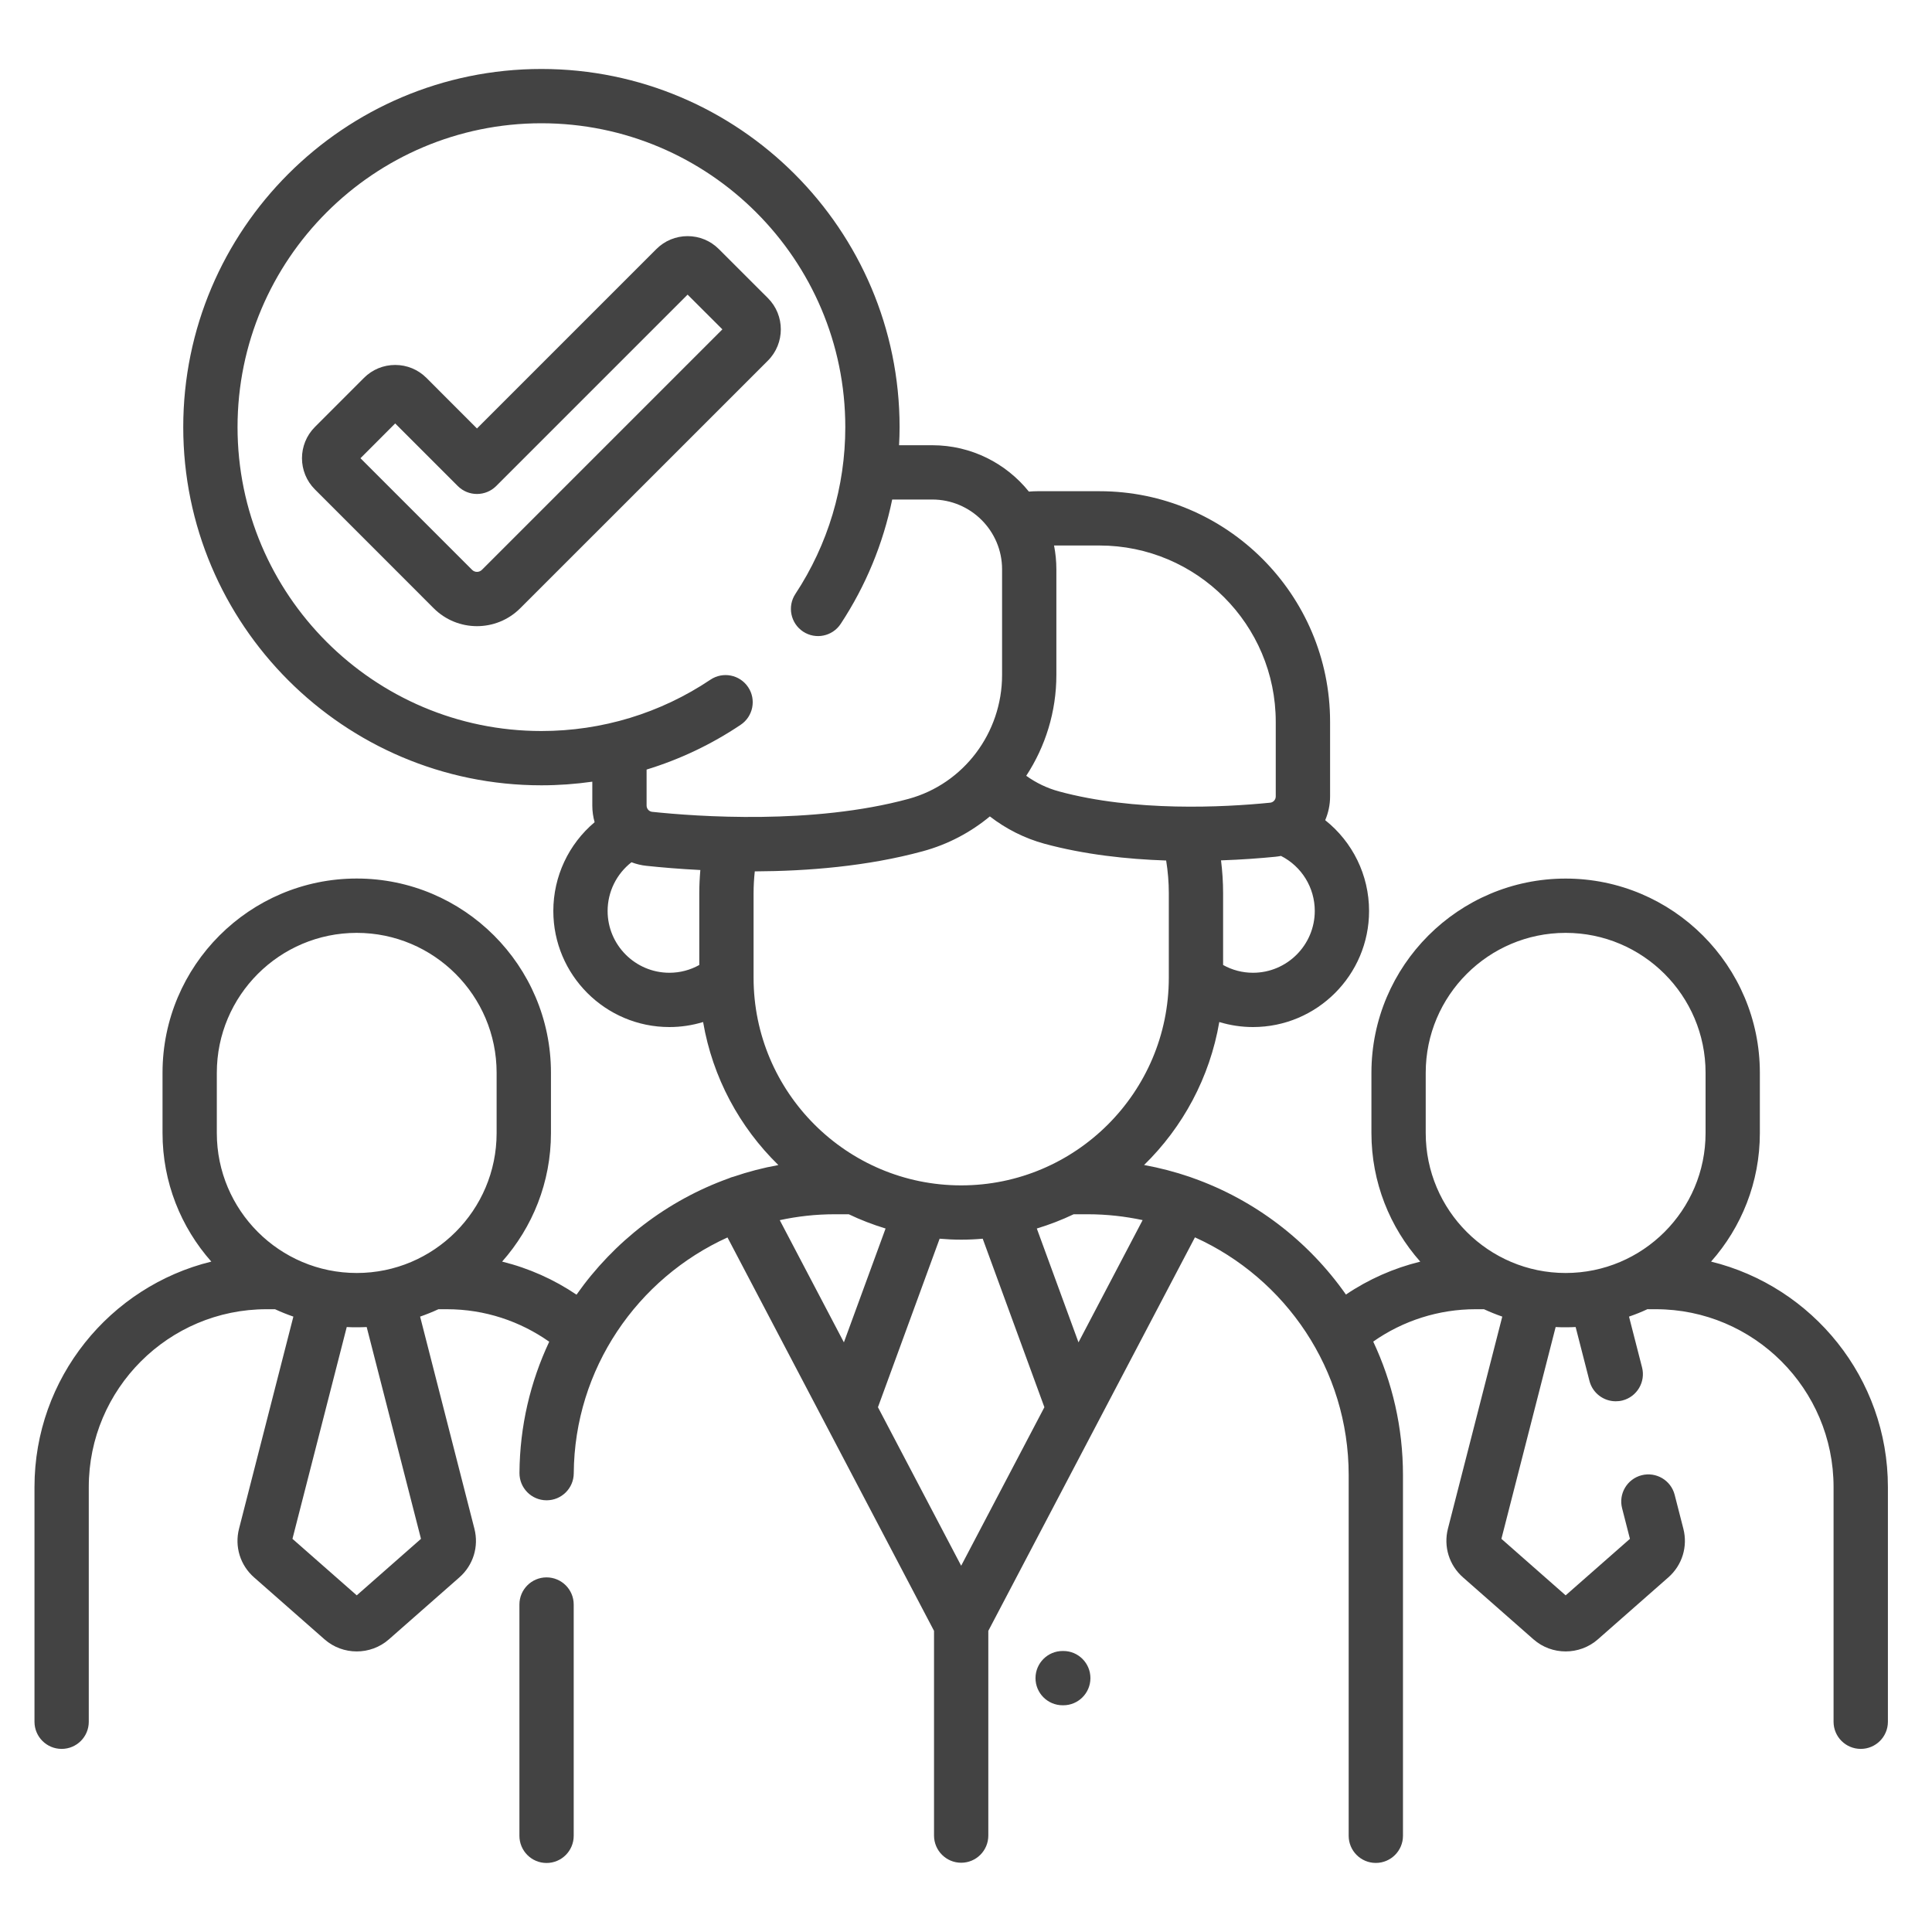
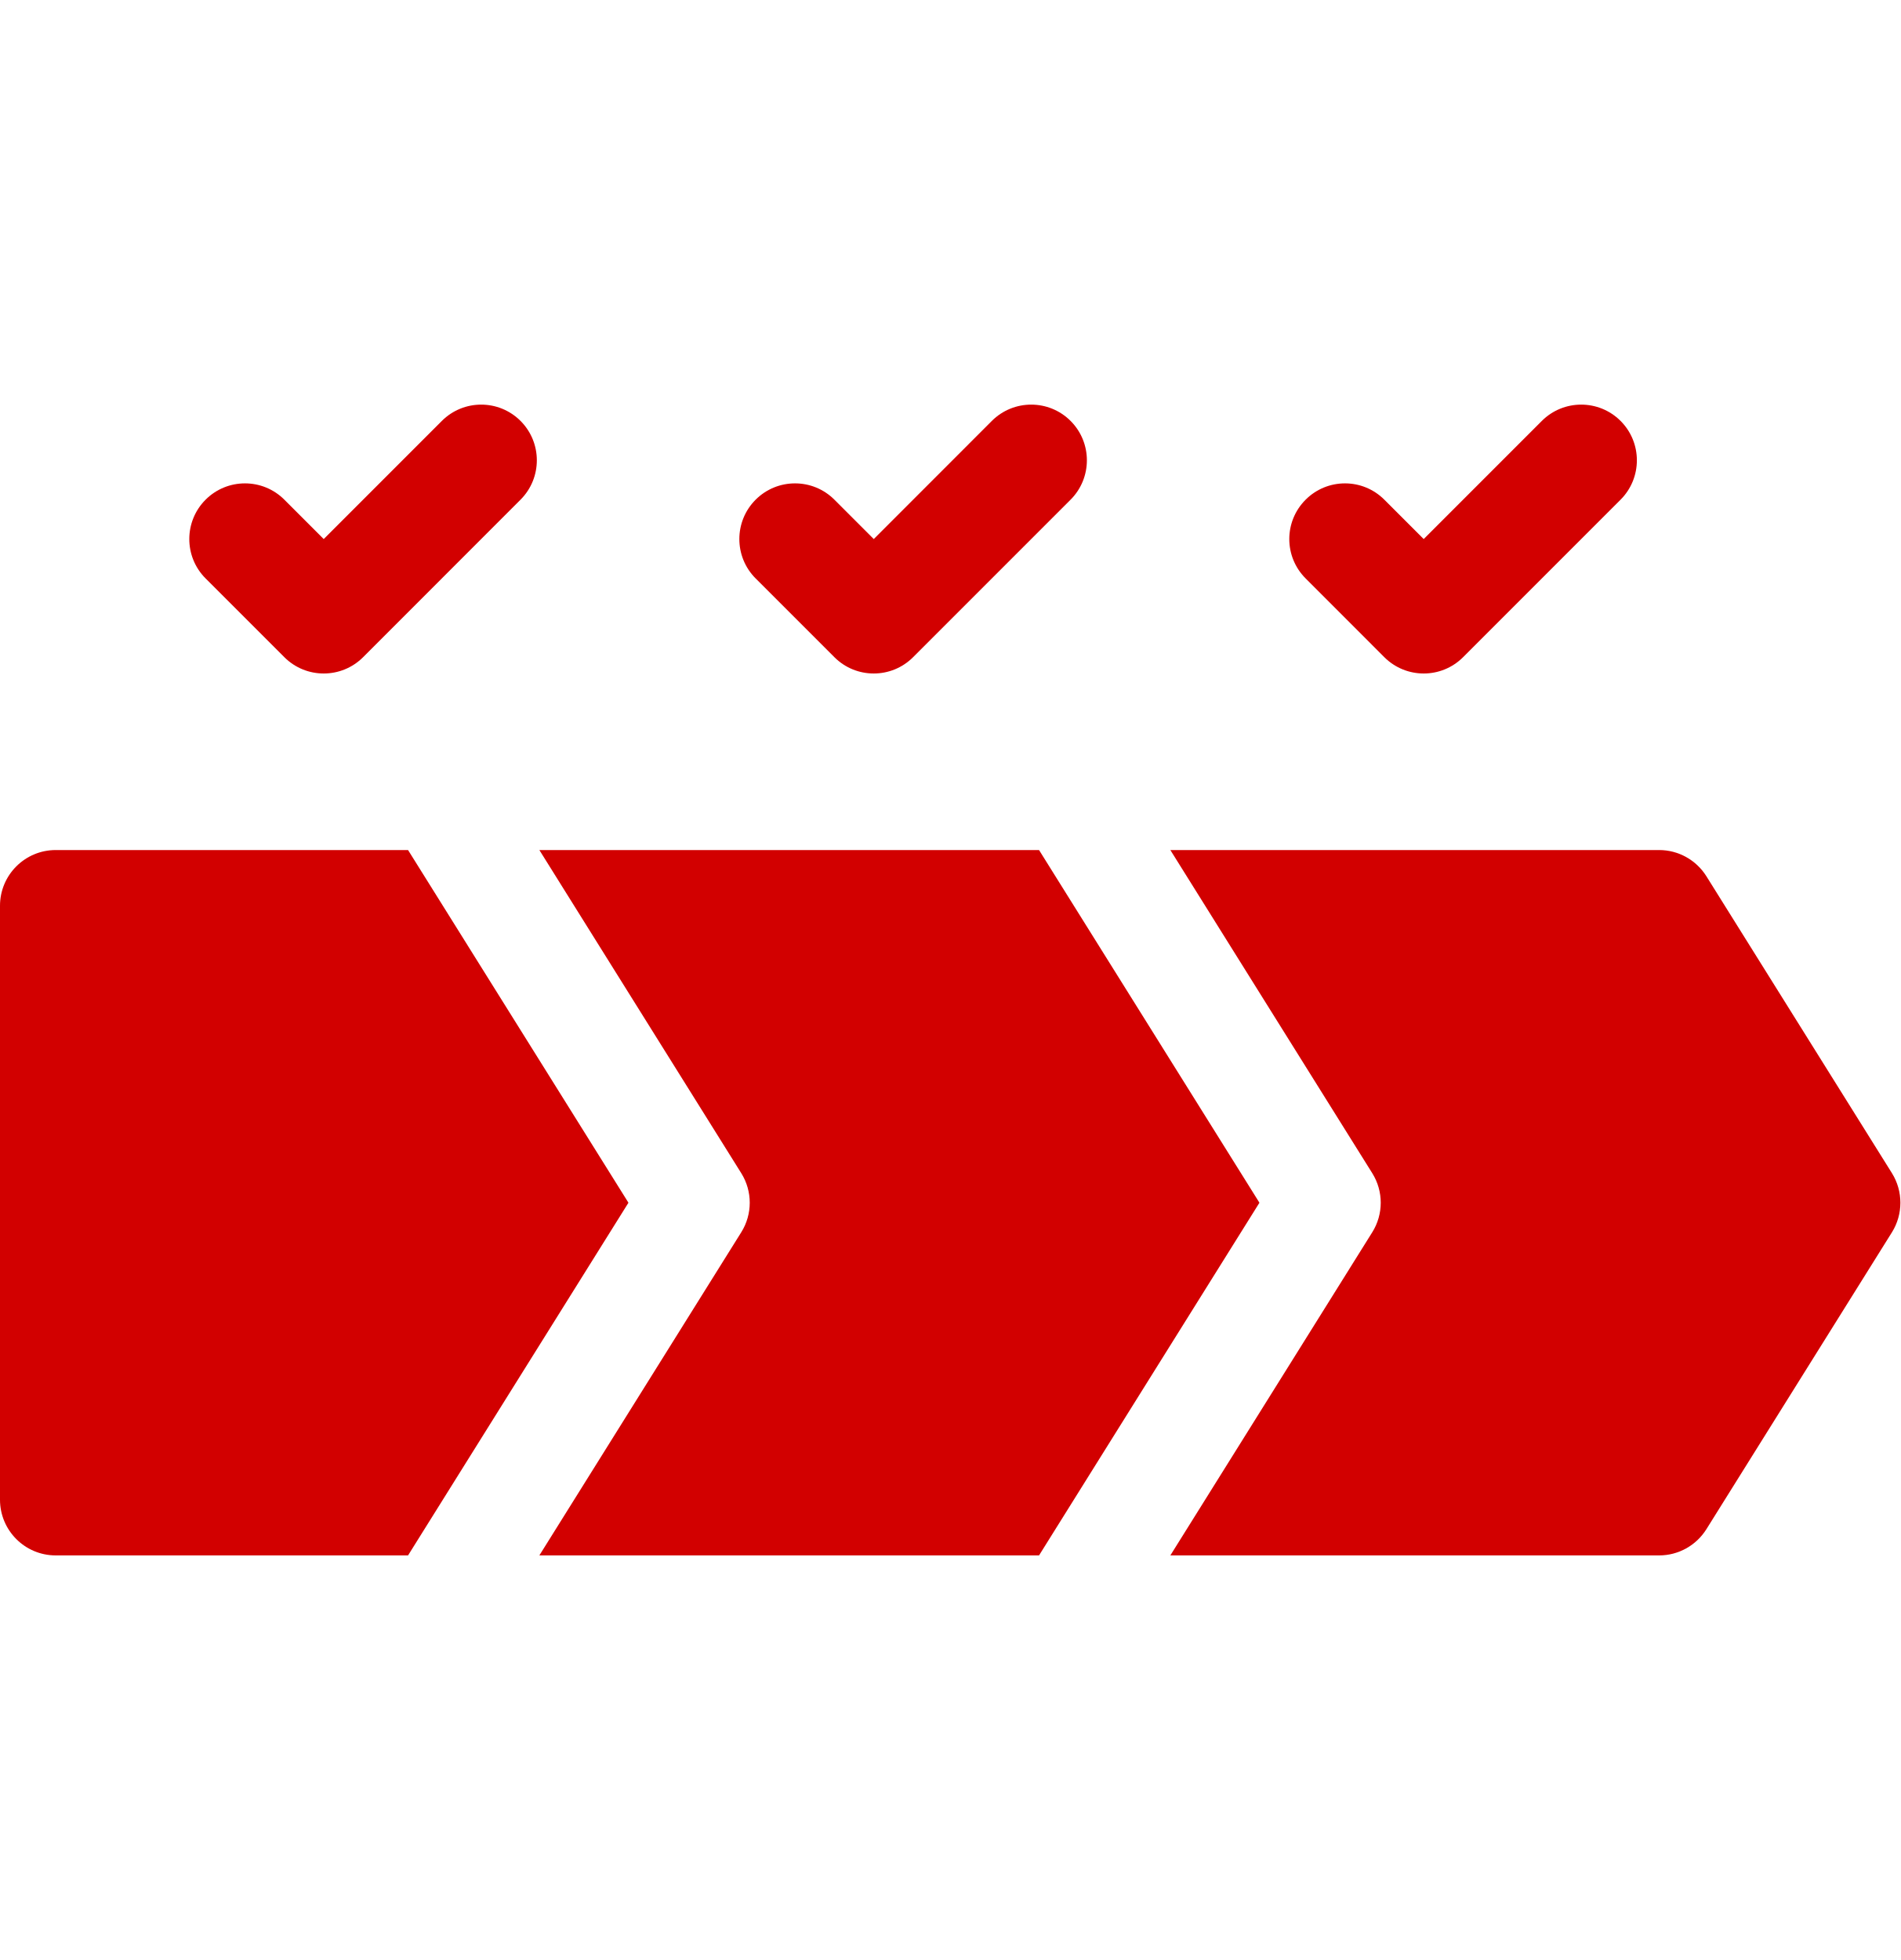
- <svg xmlns="http://www.w3.org/2000/svg" width="40" height="40" viewBox="0 0 40 40" fill="none">
-   <path d="M22.016 34.182H22.003C22.002 34.182 22.002 34.182 22.001 34.182C21.692 34.182 21.44 34.432 21.439 34.742C21.438 35.053 21.689 35.305 22 35.306H22.013H22.014C22.324 35.306 22.575 35.055 22.576 34.745C22.577 34.435 22.326 34.182 22.016 34.182Z" fill="#434343" />
-   <path d="M35.426 26.12C36.054 25.411 36.436 24.479 36.436 23.459V22.211C36.436 19.994 34.632 18.19 32.415 18.19C30.198 18.19 28.394 19.993 28.394 22.211V23.459C28.394 24.48 28.777 25.412 29.405 26.121C28.857 26.255 28.336 26.485 27.866 26.802C27.092 25.698 25.985 24.845 24.693 24.388C24.673 24.38 24.653 24.372 24.632 24.366C24.327 24.262 24.011 24.179 23.687 24.12C24.488 23.338 25.047 22.31 25.244 21.16C25.468 21.228 25.702 21.264 25.942 21.264C27.267 21.264 28.345 20.186 28.345 18.861C28.345 18.115 28.002 17.43 27.437 16.981C27.501 16.83 27.538 16.664 27.538 16.489V14.945C27.538 12.312 25.395 10.17 22.763 10.17H21.481C21.422 10.17 21.362 10.173 21.302 10.178C20.831 9.593 20.109 9.218 19.302 9.218H18.614C18.621 9.093 18.625 8.969 18.625 8.843C18.625 4.754 15.298 1.428 11.209 1.428C7.12 1.428 3.794 4.754 3.794 8.843C3.794 12.932 7.12 16.259 11.209 16.259C11.564 16.259 11.916 16.233 12.263 16.184V16.678C12.263 16.798 12.28 16.913 12.311 17.023C11.775 17.474 11.456 18.142 11.456 18.861C11.456 20.186 12.534 21.264 13.859 21.264C14.099 21.264 14.333 21.228 14.557 21.16C14.754 22.31 15.313 23.338 16.115 24.121C15.796 24.179 15.486 24.26 15.185 24.363C15.153 24.37 15.122 24.381 15.092 24.395C13.808 24.855 12.708 25.707 11.936 26.805C11.474 26.492 10.954 26.258 10.396 26.12C11.024 25.411 11.407 24.479 11.407 23.459V22.21C11.407 19.993 9.603 18.189 7.386 18.189C5.169 18.189 3.365 19.993 3.365 22.21V23.459C3.365 24.479 3.747 25.411 4.375 26.12C2.276 26.635 0.714 28.532 0.714 30.787V35.647C0.714 35.958 0.966 36.209 1.276 36.209C1.587 36.209 1.838 35.958 1.838 35.647V30.787C1.838 28.757 3.49 27.106 5.519 27.106H5.694C5.817 27.163 5.944 27.214 6.074 27.259L4.949 31.65C4.854 32.02 4.973 32.406 5.26 32.658L6.719 33.941C6.909 34.108 7.147 34.191 7.386 34.191C7.624 34.191 7.862 34.108 8.052 33.941L9.511 32.658C9.798 32.406 9.917 32.02 9.822 31.65L8.698 27.259C8.827 27.214 8.954 27.163 9.077 27.106H9.252C10.04 27.106 10.771 27.356 11.371 27.779C10.982 28.606 10.761 29.526 10.755 30.496C10.753 30.807 11.003 31.06 11.313 31.062H11.317C11.626 31.062 11.877 30.813 11.879 30.504C11.893 28.335 13.2 26.465 15.062 25.62L19.338 33.765V38.003C19.338 38.314 19.59 38.566 19.9 38.566C20.211 38.566 20.462 38.314 20.462 38.003V33.765L24.74 25.618C26.614 26.466 27.923 28.352 27.923 30.54V38.008C27.923 38.318 28.174 38.57 28.485 38.57C28.795 38.57 29.047 38.318 29.047 38.008V30.54C29.047 29.552 28.826 28.616 28.431 27.776C29.049 27.342 29.788 27.106 30.549 27.106H30.724C30.847 27.163 30.974 27.214 31.103 27.259L29.978 31.649C29.883 32.019 30.003 32.406 30.29 32.658L31.749 33.941C31.939 34.108 32.177 34.191 32.415 34.191C32.653 34.191 32.892 34.108 33.082 33.941L34.541 32.658C34.828 32.406 34.947 32.02 34.852 31.65L34.672 30.948C34.595 30.648 34.289 30.467 33.989 30.543C33.688 30.62 33.506 30.927 33.584 31.227L33.746 31.86L32.415 33.03L31.085 31.86L32.208 27.475C32.277 27.479 32.346 27.48 32.415 27.48C32.484 27.48 32.553 27.478 32.622 27.475L32.908 28.59C32.973 28.843 33.201 29.012 33.452 29.012C33.498 29.012 33.545 29.007 33.592 28.995C33.892 28.918 34.074 28.611 33.997 28.311L33.727 27.259C33.858 27.214 33.985 27.163 34.109 27.105C34.118 27.105 34.126 27.106 34.135 27.106H34.282C36.311 27.106 37.962 28.757 37.962 30.787V35.647C37.962 35.958 38.214 36.209 38.525 36.209C38.835 36.209 39.087 35.958 39.087 35.647V30.787C39.087 28.532 37.525 26.635 35.426 26.12ZM4.489 22.211C4.489 20.613 5.788 19.314 7.386 19.314C8.983 19.314 10.282 20.613 10.282 22.211V23.459C10.282 25.057 8.983 26.356 7.386 26.356C5.788 26.356 4.489 25.057 4.489 23.459V22.211H4.489ZM8.716 31.86L7.386 33.03L6.055 31.86L7.179 27.475C7.247 27.479 7.316 27.48 7.386 27.48C7.455 27.48 7.524 27.478 7.592 27.475L8.716 31.86ZM25.942 20.14C25.722 20.14 25.511 20.084 25.323 19.979V18.489C25.323 18.266 25.308 18.039 25.28 17.813C25.717 17.798 26.104 17.768 26.407 17.738C26.446 17.734 26.484 17.728 26.522 17.721C26.949 17.938 27.221 18.376 27.221 18.861C27.22 19.566 26.647 20.14 25.942 20.14ZM22.762 11.294C24.776 11.294 26.413 12.932 26.413 14.945V16.489C26.413 16.557 26.363 16.613 26.296 16.619C25.335 16.715 23.488 16.811 21.92 16.384C21.679 16.318 21.45 16.208 21.247 16.062C21.643 15.458 21.871 14.737 21.871 13.974V11.787C21.871 11.619 21.854 11.454 21.823 11.294H22.762V11.294ZM15.335 15.006C15.593 14.833 15.662 14.483 15.489 14.226C15.316 13.968 14.967 13.899 14.709 14.072C13.673 14.767 12.462 15.135 11.209 15.135C7.74 15.135 4.918 12.312 4.918 8.843C4.918 5.374 7.74 2.552 11.209 2.552C14.678 2.552 17.501 5.374 17.501 8.843C17.501 10.077 17.143 11.272 16.467 12.298C16.297 12.557 16.369 12.906 16.628 13.077C16.887 13.247 17.235 13.176 17.406 12.916C17.925 12.128 18.284 11.256 18.472 10.342H19.301C20.098 10.342 20.747 10.99 20.747 11.787V13.974C20.747 15.174 19.951 16.229 18.81 16.54C16.83 17.078 14.439 16.907 13.502 16.808C13.437 16.801 13.387 16.745 13.387 16.678V15.933C14.074 15.723 14.73 15.412 15.335 15.006ZM12.58 18.861C12.58 18.462 12.766 18.092 13.074 17.852C13.172 17.889 13.276 17.915 13.384 17.926C13.693 17.959 14.072 17.991 14.5 18.013C14.486 18.173 14.478 18.332 14.478 18.489V19.979C14.29 20.084 14.079 20.14 13.859 20.14C13.154 20.14 12.58 19.566 12.58 18.861ZM15.602 20.244V18.489C15.602 18.341 15.611 18.191 15.627 18.041C16.718 18.036 17.958 17.937 19.106 17.624C19.626 17.483 20.095 17.233 20.494 16.903C20.83 17.163 21.215 17.357 21.625 17.469C22.45 17.693 23.333 17.789 24.144 17.816C24.18 18.041 24.199 18.268 24.199 18.489V20.244C24.199 22.614 22.27 24.542 19.9 24.542C17.53 24.542 15.602 22.614 15.602 20.244ZM19.9 32.417L18.177 29.135L19.454 25.646C19.602 25.659 19.75 25.666 19.9 25.666C20.051 25.666 20.199 25.659 20.346 25.646L21.623 29.135L19.9 32.417ZM17.278 25.14H17.573C17.817 25.257 18.072 25.355 18.335 25.435L17.472 27.792L16.144 25.262C16.51 25.183 16.889 25.14 17.278 25.14ZM22.329 27.792L21.466 25.435C21.729 25.355 21.984 25.257 22.229 25.14C22.232 25.14 22.234 25.14 22.237 25.14H22.523C22.912 25.14 23.291 25.183 23.657 25.261L22.329 27.792ZM29.518 23.459V22.21C29.518 20.613 30.818 19.314 32.415 19.314C34.013 19.314 35.312 20.613 35.312 22.21V23.459C35.312 25.056 34.013 26.356 32.415 26.356C30.818 26.356 29.518 25.056 29.518 23.459Z" fill="#434343" />
-   <path d="M11.316 32.658C11.005 32.658 10.754 32.91 10.754 33.22V38.008C10.754 38.319 11.005 38.571 11.316 38.571C11.626 38.571 11.878 38.319 11.878 38.008V33.22C11.878 32.91 11.626 32.658 11.316 32.658Z" fill="#434343" />
-   <path d="M15.899 6.172L14.883 5.157C14.71 4.984 14.48 4.889 14.236 4.889C13.992 4.889 13.762 4.984 13.589 5.157L9.875 8.871L8.829 7.824C8.656 7.651 8.426 7.556 8.182 7.556C7.938 7.556 7.708 7.651 7.535 7.824L6.52 8.84C6.163 9.197 6.163 9.777 6.52 10.133L8.979 12.593C9.226 12.84 9.551 12.964 9.875 12.964C10.2 12.964 10.524 12.84 10.771 12.593L15.899 7.466C16.255 7.109 16.255 6.529 15.899 6.172ZM9.977 11.798C9.921 11.854 9.83 11.854 9.774 11.798L7.463 9.487L8.182 8.767L9.478 10.063C9.697 10.282 10.053 10.282 10.273 10.063L14.236 6.1L14.956 6.819L9.977 11.798Z" fill="#434343" />
+ <svg xmlns="http://www.w3.org/2000/svg" width="32" height="33" viewBox="0 0 32 33" fill="none">
+   <path d="M4.788 11.065C5.154 11.431 5.748 11.431 6.114 11.065L8.765 8.413C9.131 8.047 9.131 7.453 8.765 7.087C8.399 6.721 7.806 6.721 7.44 7.087L5.451 9.076L4.788 8.413C4.422 8.047 3.828 8.047 3.462 8.413C3.096 8.779 3.096 9.373 3.462 9.739L4.788 11.065Z" fill="#D20000" />
+   <path d="M23.31 11.065C23.677 11.431 24.27 11.431 24.636 11.065L27.288 8.413C27.654 8.047 27.654 7.453 27.288 7.087C26.922 6.721 26.328 6.721 25.962 7.087L23.973 9.076L23.31 8.413C22.944 8.047 22.351 8.047 21.985 8.413C21.618 8.779 21.618 9.373 21.985 9.739L23.31 11.065Z" fill="#D20000" />
+   <path d="M14.05 11.065C14.416 11.431 15.009 11.431 15.375 11.065L18.027 8.413C18.393 8.047 18.393 7.453 18.027 7.087C17.661 6.721 17.067 6.721 16.701 7.087L14.713 9.076L14.05 8.413C13.684 8.047 13.09 8.047 12.724 8.413C12.358 8.779 12.358 9.373 12.724 9.739L14.05 11.065Z" fill="#D20000" />
+   <path d="M17.496 14.312H9.082L12.482 19.753C12.672 20.057 12.672 20.443 12.482 20.747L9.082 26.188H17.496L21.207 20.25L17.496 14.312Z" fill="#D20000" />
+   <path d="M6.871 14.312H0.938C0.42 14.312 0 14.732 0 15.25V25.25C0 25.768 0.42 26.188 0.938 26.188H6.871L10.582 20.25L6.871 14.312Z" fill="#D20000" />
+   <path d="M31.858 19.753L28.733 14.753C28.561 14.479 28.261 14.312 27.938 14.312H19.707L23.107 19.753C23.297 20.057 23.297 20.443 23.107 20.747L19.707 26.188H27.938C28.261 26.188 28.561 26.021 28.733 25.747L31.858 20.747C32.047 20.443 32.047 20.057 31.858 19.753Z" fill="#D20000" />
</svg>
